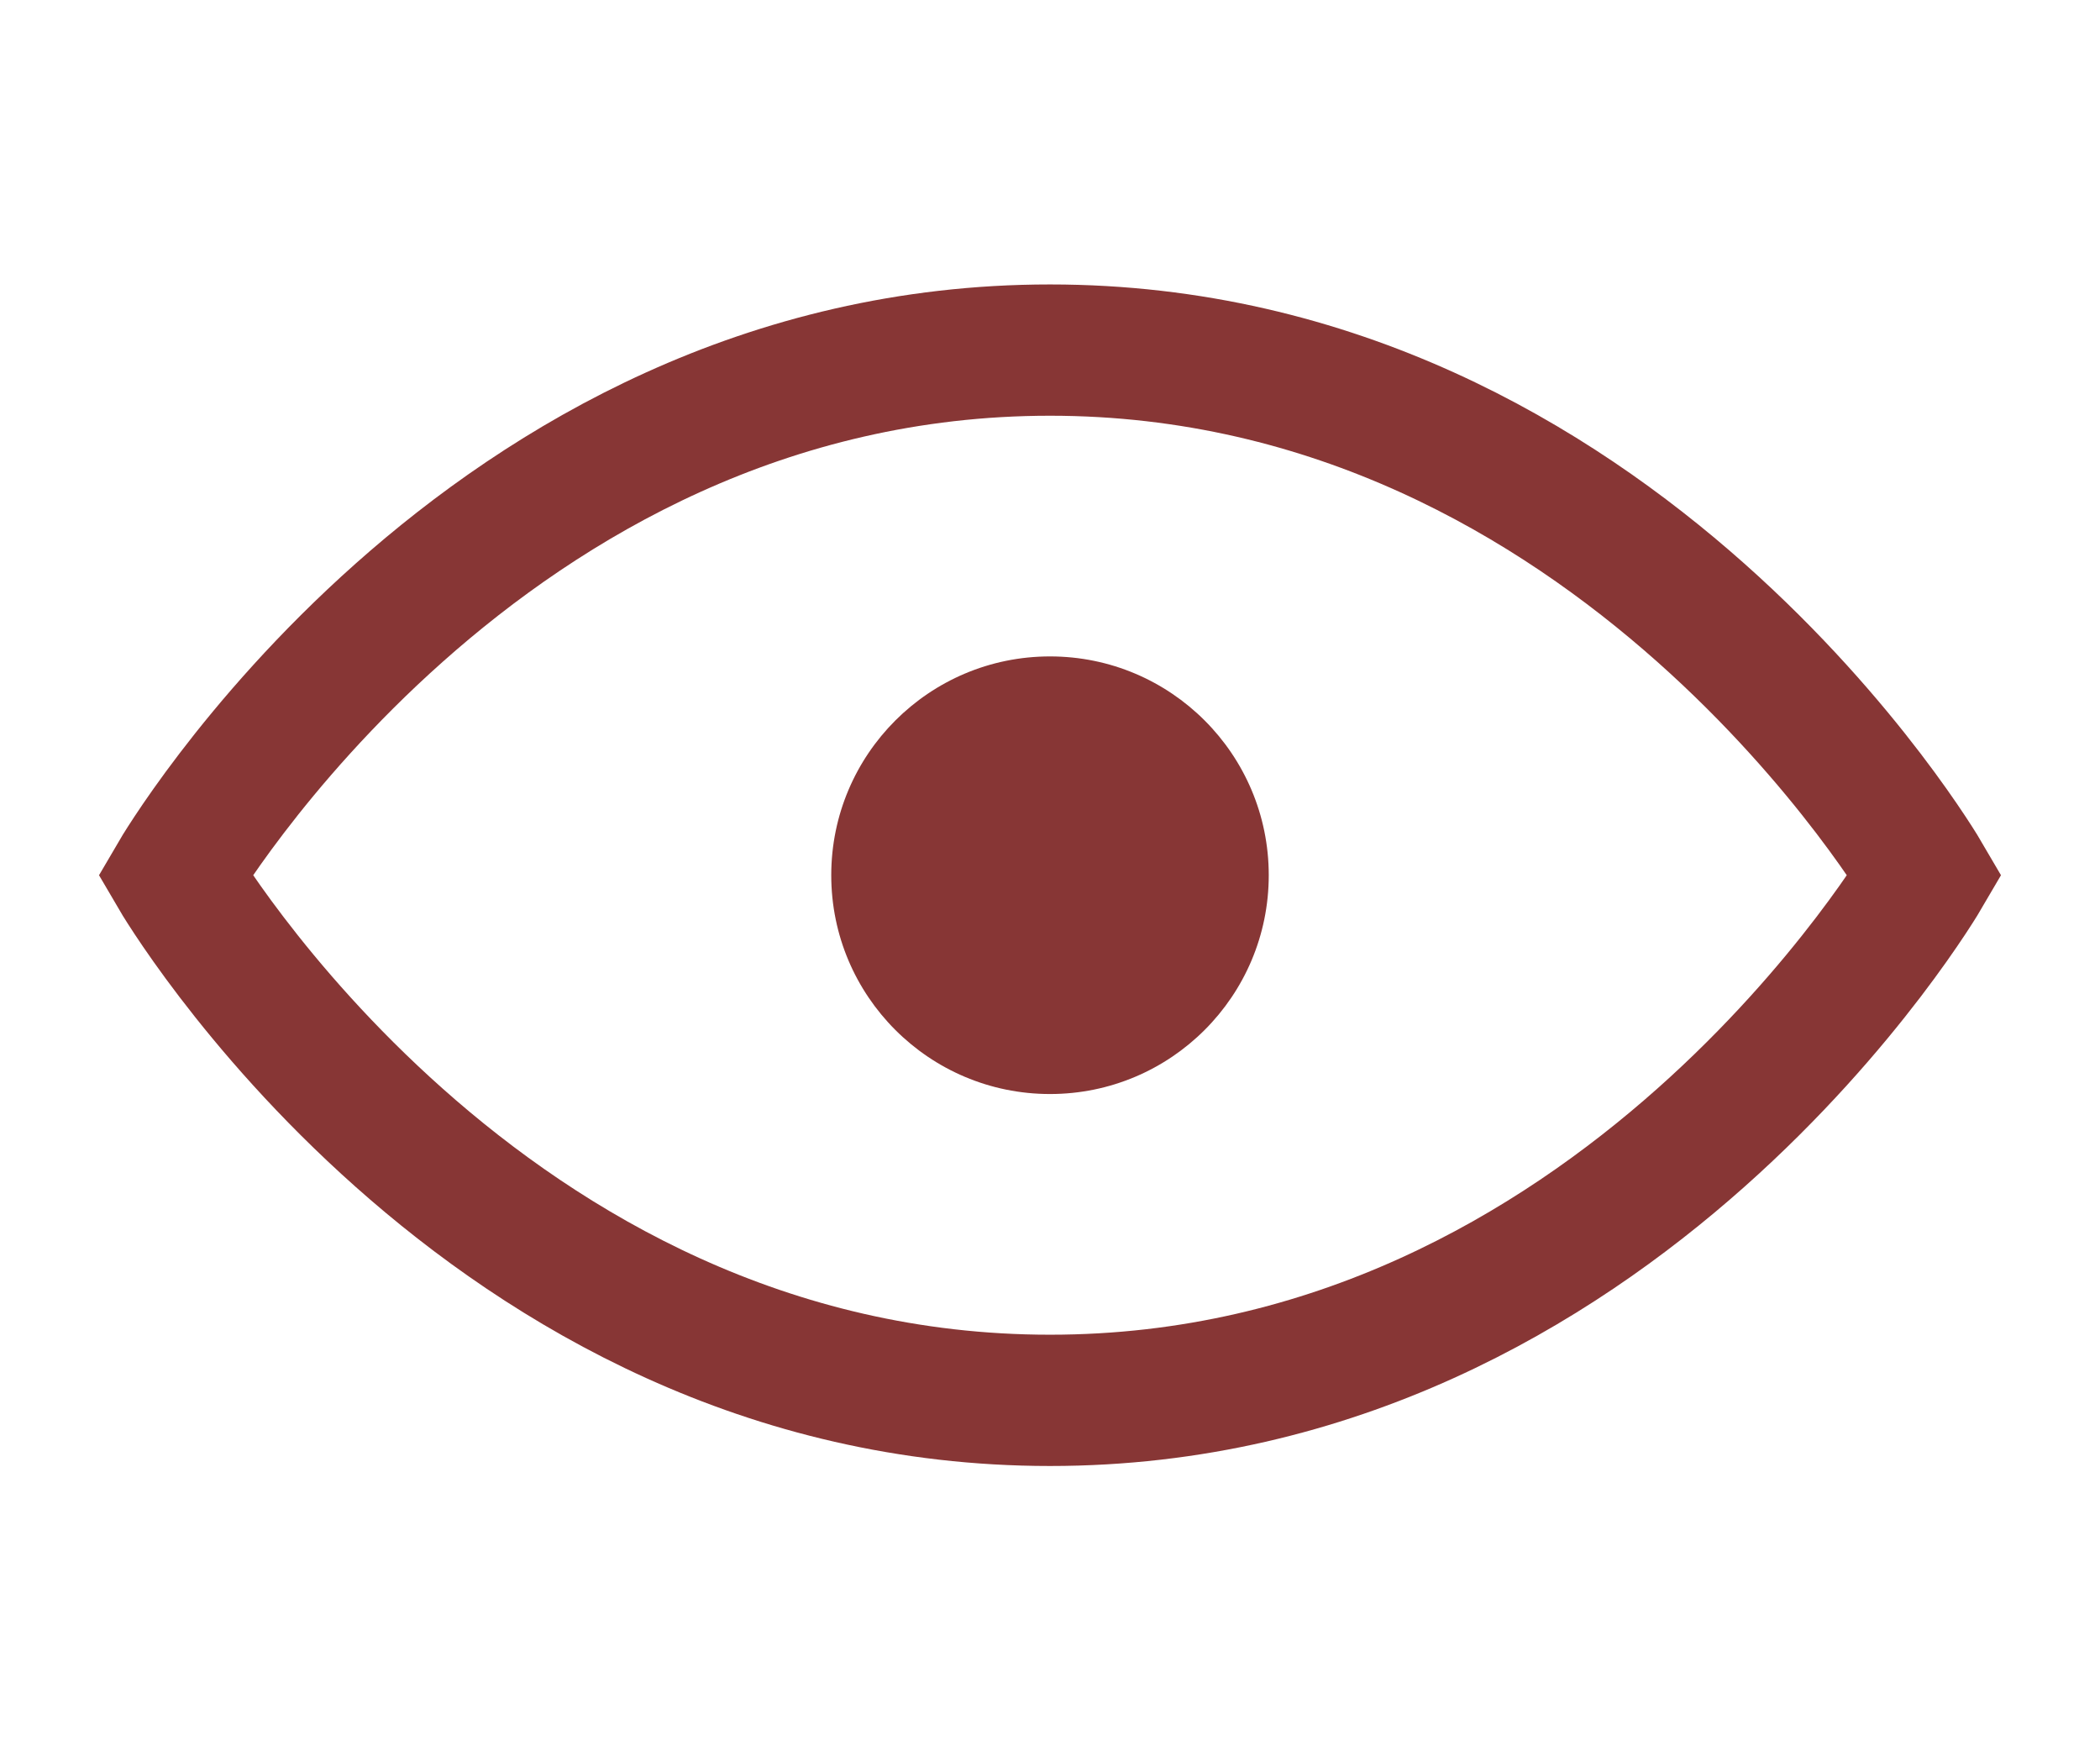
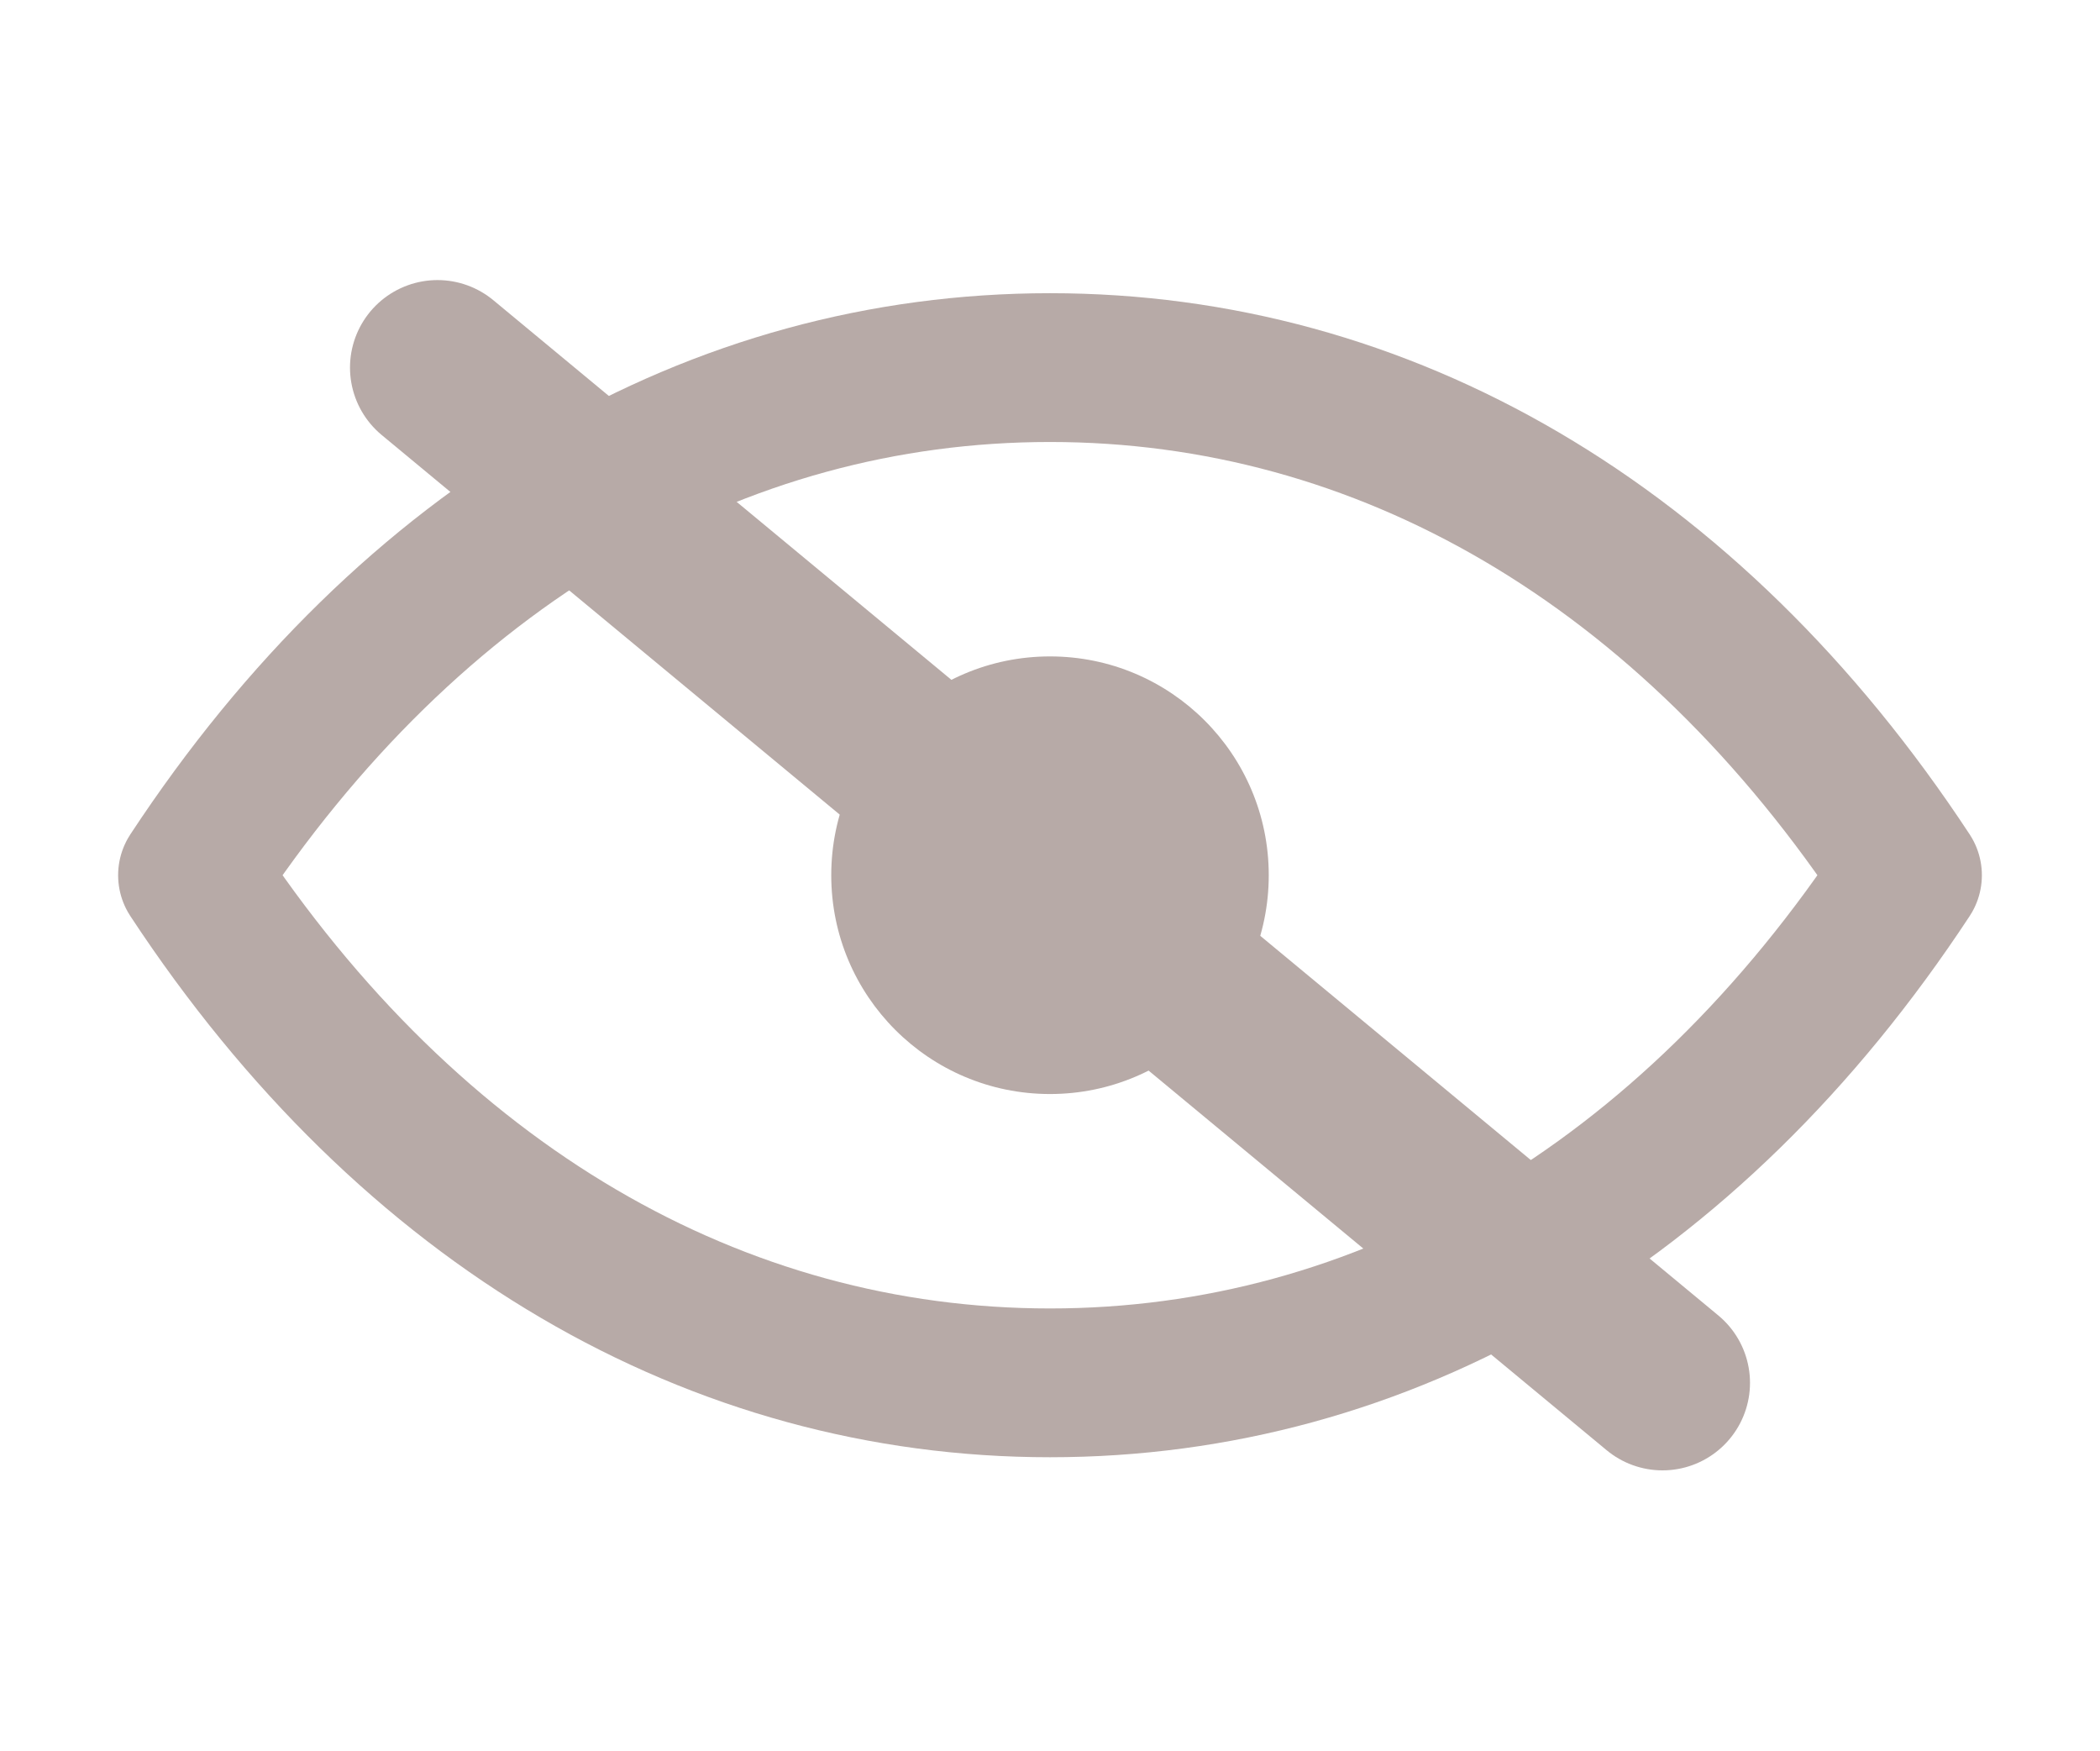
<svg xmlns="http://www.w3.org/2000/svg" width="24" height="20" viewBox="0 0 24 20">
-   <path d="M2 10s3.5-6 10-6 10 6 10 6-3.5 6-10 6S2 10 2 10Z" fill="none" stroke="#873635" stroke-width="1.5" />
-   <circle cx="12" cy="10" r="2.5" fill="#873635" />
+   <path d="M2.2 10c2.5-3.8 6-5.8 9.8-5.8 3.8 0 7.3 2 9.8 5.8-2.5 3.8-6 5.8-9.8 5.8-3.8 0-7.3-2-9.8-5.8Z" fill="none" stroke="#B7AAA7" stroke-width="1.7" stroke-linejoin="round" />
+   <circle cx="12" cy="10" r="2.5" fill="#B7AAA7" />
+   <path d="M5 4.2 19 15.8" stroke="#B7AAA7" stroke-width="2" stroke-linecap="round" />
</svg>
